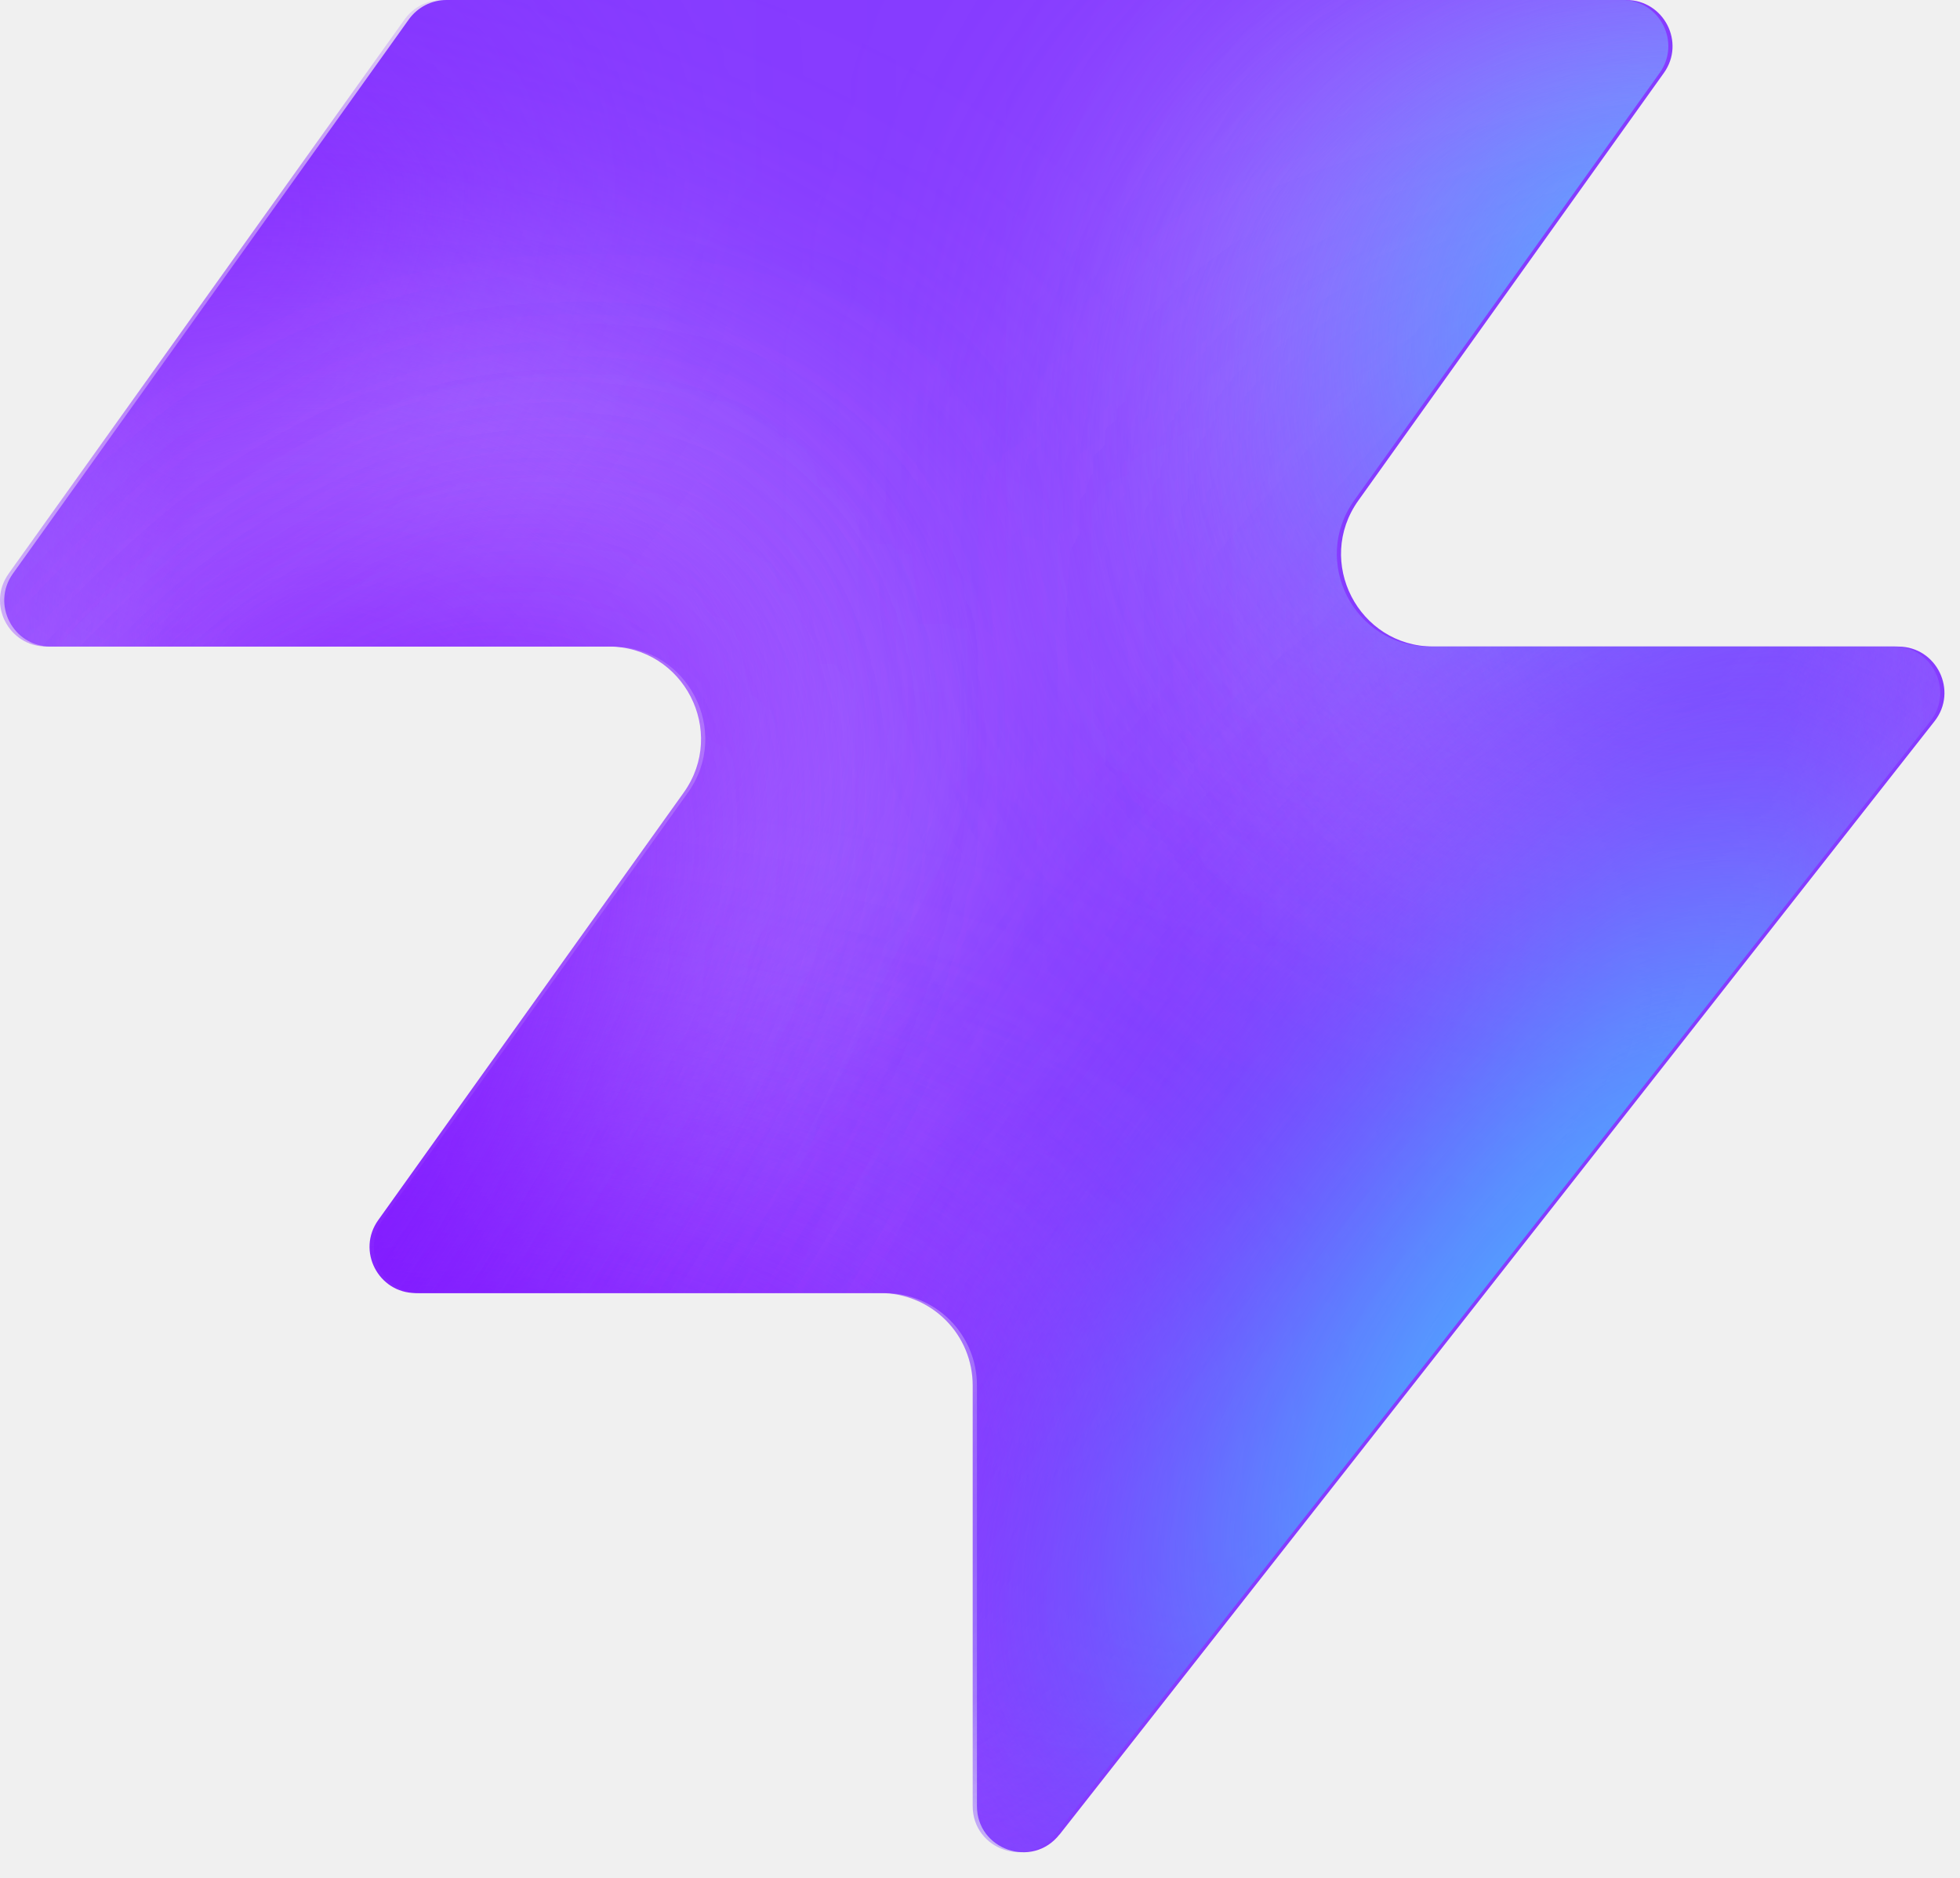
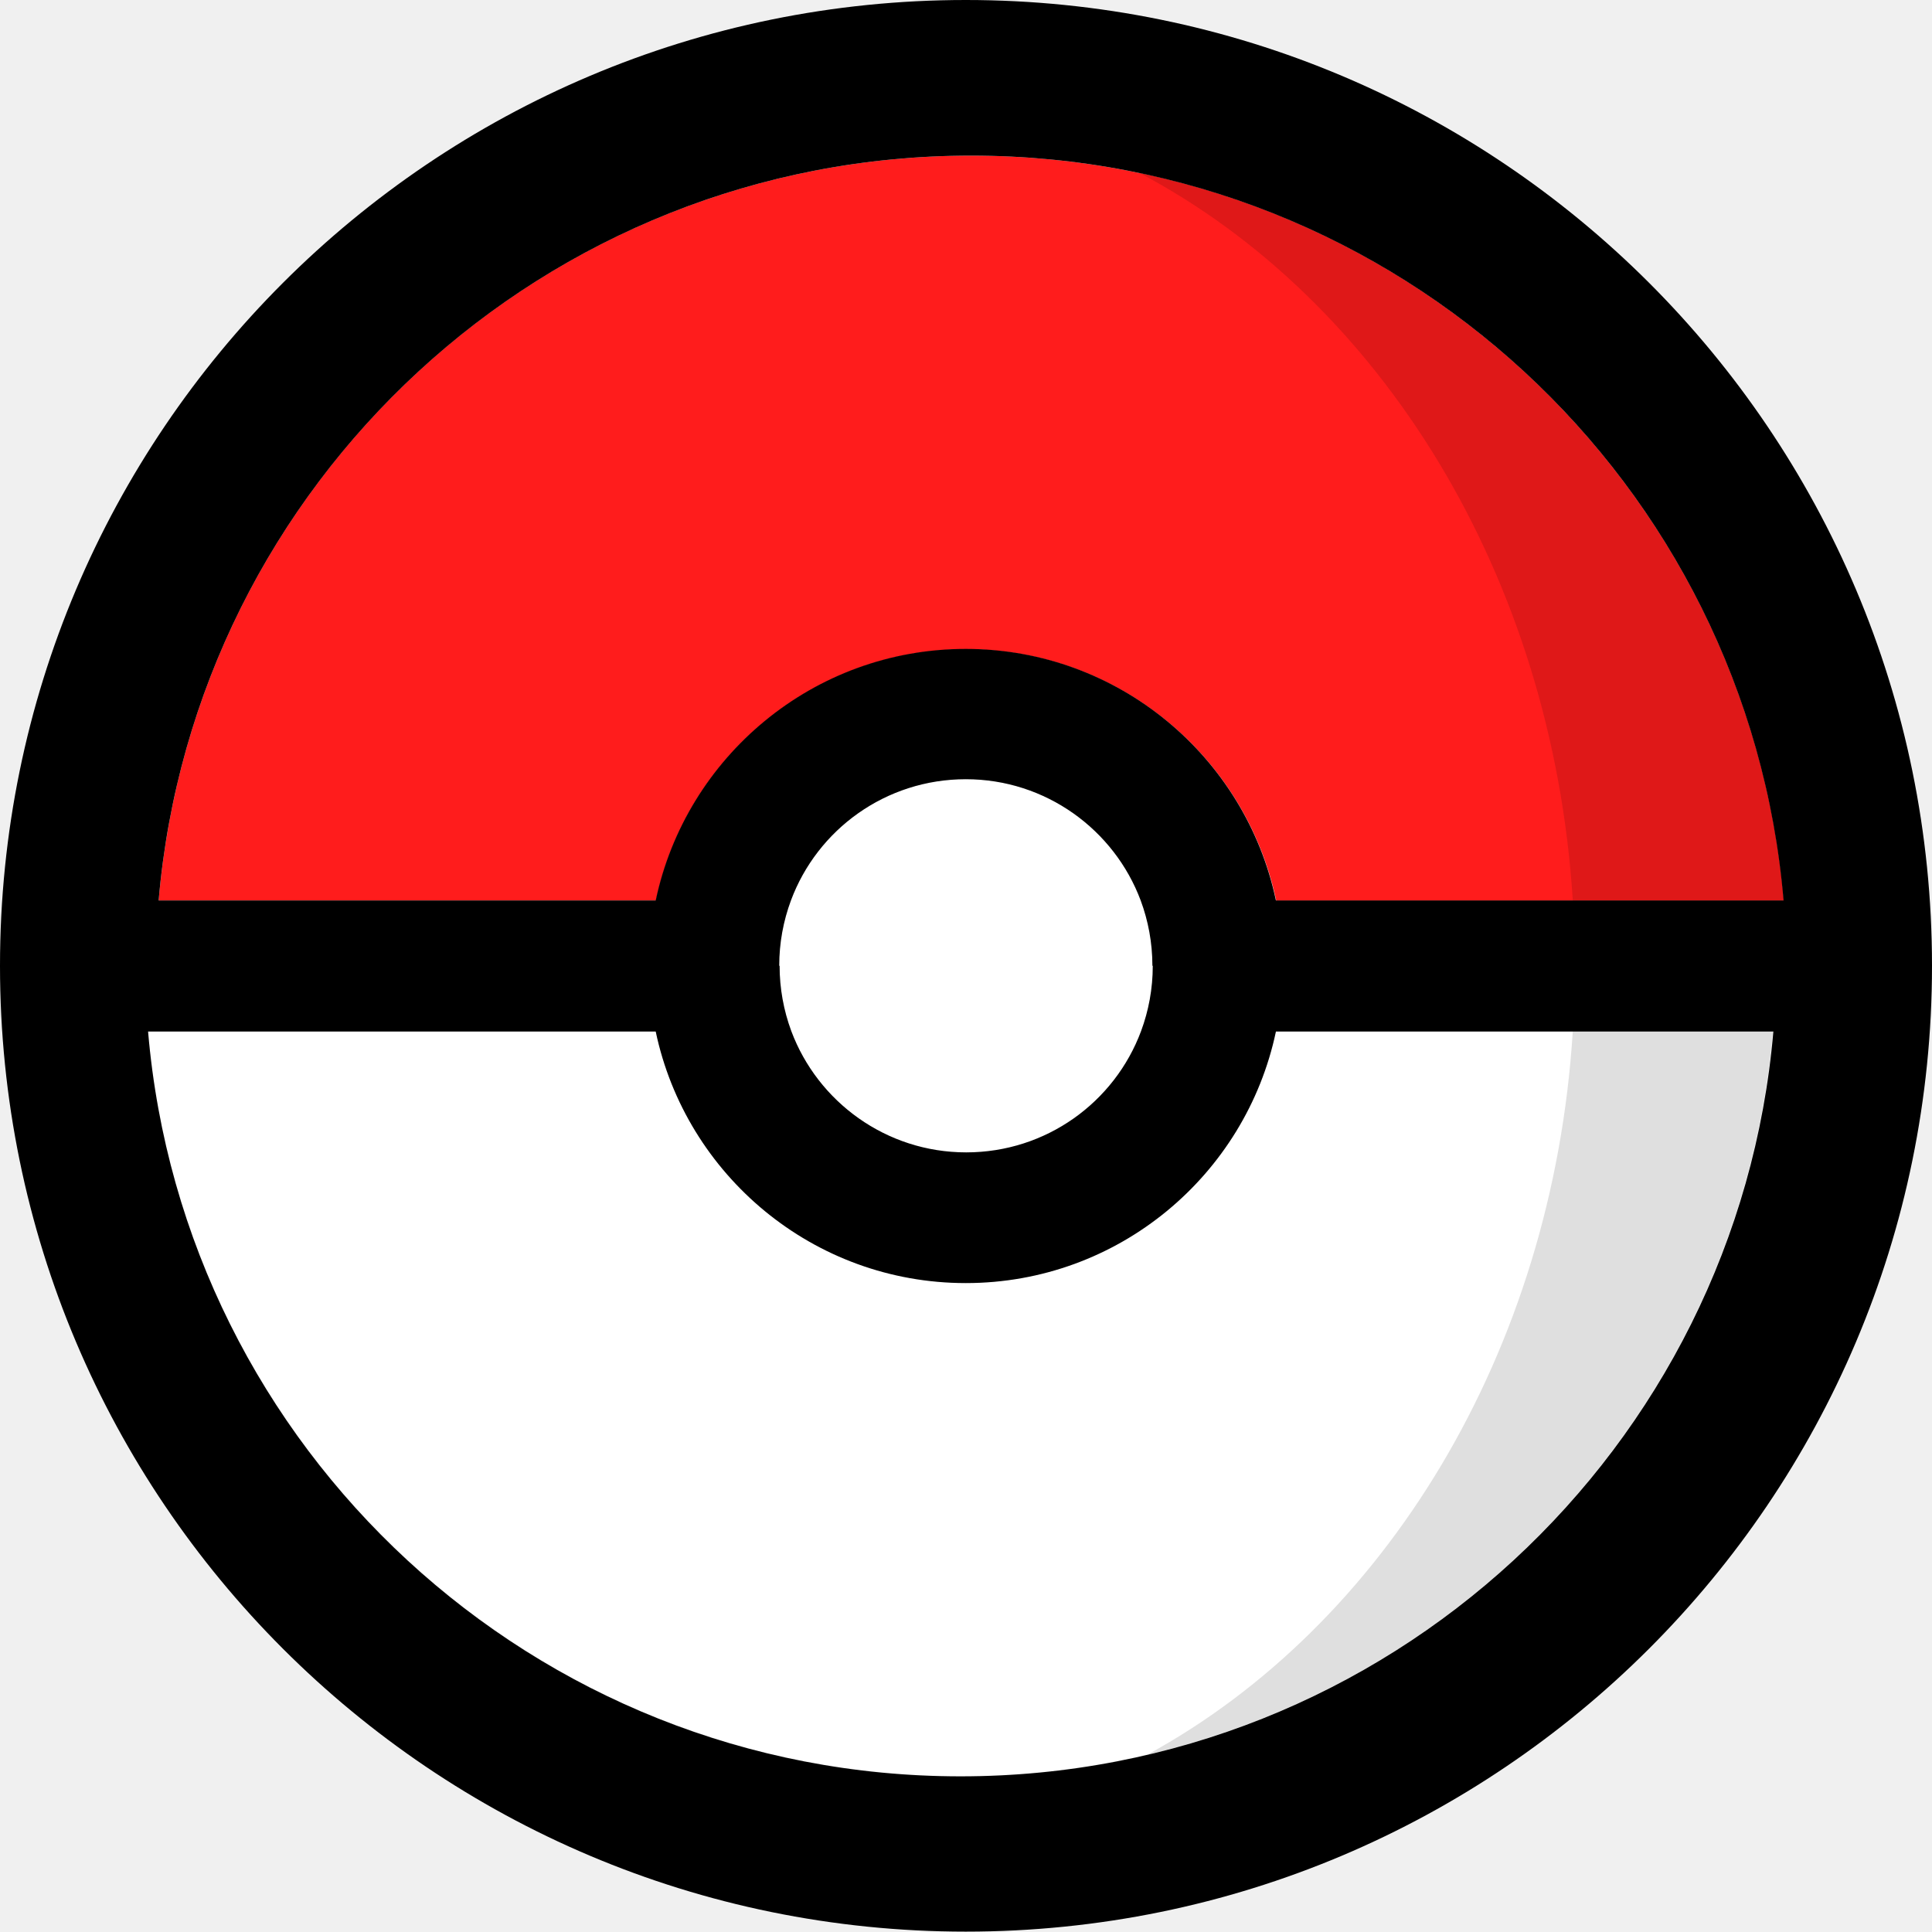
- <svg xmlns="http://www.w3.org/2000/svg" width="48" height="46" fill="none" viewBox="0 0 48 46">
-   <path fill="#863bff" d="M25.946 44.938c-.664.845-2.021.375-2.021-.698V33.937a2.26 2.26 0 0 0-2.262-2.262H10.287c-.92 0-1.456-1.04-.92-1.788l7.48-10.471c1.07-1.497 0-3.578-1.842-3.578H1.237c-.92 0-1.456-1.04-.92-1.788L10.013.474c.214-.297.556-.474.92-.474h28.894c.92 0 1.456 1.04.92 1.788l-7.48 10.471c-1.07 1.498 0 3.579 1.842 3.579h11.377c.943 0 1.473 1.088.89 1.83L25.947 44.94z" style="fill:#863bff;fill:color(display-p3 .525 .23 1);fill-opacity:1" />
-   <mask id="a" width="48" height="46" x="0" y="0" maskUnits="userSpaceOnUse" style="mask-type:alpha">
-     <path fill="#000" d="M25.842 44.938c-.664.844-2.021.375-2.021-.698V33.937a2.26 2.26 0 0 0-2.262-2.262H10.183c-.92 0-1.456-1.04-.92-1.788l7.48-10.471c1.07-1.498 0-3.579-1.842-3.579H1.133c-.92 0-1.456-1.04-.92-1.787L9.91.473c.214-.297.556-.474.92-.474h28.894c.92 0 1.456 1.04.92 1.788l-7.48 10.471c-1.07 1.498 0 3.578 1.842 3.578h11.377c.943 0 1.473 1.088.89 1.832L25.843 44.94z" style="fill:#000;fill-opacity:1" />
-   </mask>
-   <g mask="url(#a)">
-     <g filter="url(#b)">
-       <ellipse cx="5.508" cy="14.704" fill="#ede6ff" rx="5.508" ry="14.704" style="fill:#ede6ff;fill:color(display-p3 .927 .903 1);fill-opacity:1" transform="matrix(.00324 1 1 -.00324 -4.47 31.516)" />
-     </g>
-     <g filter="url(#c)">
-       <ellipse cx="10.399" cy="29.851" fill="#ede6ff" rx="10.399" ry="29.851" style="fill:#ede6ff;fill:color(display-p3 .927 .903 1);fill-opacity:1" transform="matrix(.00324 1 1 -.00324 -39.328 7.883)" />
-     </g>
-     <g filter="url(#d)">
-       <ellipse cx="5.508" cy="30.487" fill="#7e14ff" rx="5.508" ry="30.487" style="fill:#7e14ff;fill:color(display-p3 .492 .077 1);fill-opacity:1" transform="rotate(89.814 -25.913 -14.639)scale(1 -1)" />
-     </g>
-     <g filter="url(#e)">
-       <ellipse cx="5.508" cy="30.599" fill="#7e14ff" rx="5.508" ry="30.599" style="fill:#7e14ff;fill:color(display-p3 .492 .077 1);fill-opacity:1" transform="rotate(89.814 -32.644 -3.334)scale(1 -1)" />
-     </g>
-     <g filter="url(#f)">
-       <ellipse cx="5.508" cy="30.599" fill="#7e14ff" rx="5.508" ry="30.599" style="fill:#7e14ff;fill:color(display-p3 .492 .077 1);fill-opacity:1" transform="matrix(.00324 1 1 -.00324 -34.34 30.47)" />
-     </g>
-     <g filter="url(#g)">
-       <ellipse cx="14.072" cy="22.078" fill="#ede6ff" rx="14.072" ry="22.078" style="fill:#ede6ff;fill:color(display-p3 .927 .903 1);fill-opacity:1" transform="rotate(93.35 24.506 48.493)scale(-1 1)" />
-     </g>
-     <g filter="url(#h)">
-       <ellipse cx="3.47" cy="21.501" fill="#7e14ff" rx="3.47" ry="21.501" style="fill:#7e14ff;fill:color(display-p3 .492 .077 1);fill-opacity:1" transform="rotate(89.009 28.708 47.59)scale(-1 1)" />
-     </g>
-     <g filter="url(#i)">
-       <ellipse cx="3.47" cy="21.501" fill="#7e14ff" rx="3.47" ry="21.501" style="fill:#7e14ff;fill:color(display-p3 .492 .077 1);fill-opacity:1" transform="rotate(89.009 28.708 47.59)scale(-1 1)" />
-     </g>
-     <g filter="url(#j)">
-       <ellipse cx=".387" cy="8.972" fill="#7e14ff" rx="4.407" ry="29.108" style="fill:#7e14ff;fill:color(display-p3 .492 .077 1);fill-opacity:1" transform="rotate(39.51 .387 8.972)" />
-     </g>
-     <g filter="url(#k)">
-       <ellipse cx="47.523" cy="-6.092" fill="#7e14ff" rx="4.407" ry="29.108" style="fill:#7e14ff;fill:color(display-p3 .492 .077 1);fill-opacity:1" transform="rotate(37.892 47.523 -6.092)" />
-     </g>
-     <g filter="url(#l)">
-       <ellipse cx="41.412" cy="6.333" fill="#47bfff" rx="5.971" ry="9.665" style="fill:#47bfff;fill:color(display-p3 .28 .748 1);fill-opacity:1" transform="rotate(37.892 41.412 6.333)" />
-     </g>
-     <g filter="url(#m)">
-       <ellipse cx="-1.879" cy="38.332" fill="#7e14ff" rx="4.407" ry="29.108" style="fill:#7e14ff;fill:color(display-p3 .492 .077 1);fill-opacity:1" transform="rotate(37.892 -1.88 38.332)" />
-     </g>
-     <g filter="url(#n)">
-       <ellipse cx="-1.879" cy="38.332" fill="#7e14ff" rx="4.407" ry="29.108" style="fill:#7e14ff;fill:color(display-p3 .492 .077 1);fill-opacity:1" transform="rotate(37.892 -1.88 38.332)" />
-     </g>
-     <g filter="url(#o)">
-       <ellipse cx="35.651" cy="29.907" fill="#7e14ff" rx="4.407" ry="29.108" style="fill:#7e14ff;fill:color(display-p3 .492 .077 1);fill-opacity:1" transform="rotate(37.892 35.651 29.907)" />
-     </g>
-     <g filter="url(#p)">
-       <ellipse cx="38.418" cy="32.4" fill="#47bfff" rx="5.971" ry="15.297" style="fill:#47bfff;fill:color(display-p3 .28 .748 1);fill-opacity:1" transform="rotate(37.892 38.418 32.4)" />
+ <svg xmlns="http://www.w3.org/2000/svg" viewBox="0 0 1333.34 1333.07" shape-rendering="geometricPrecision" text-rendering="geometricPrecision" image-rendering="optimizeQuality" fill-rule="evenodd" clip-rule="evenodd">
+   <defs>
+     <style>.fil0{fill:#fff;fill-rule:nonzero}</style>
+   </defs>
+   <g id="Layer_x0020_1">
+     <g id="_1473324886368">
+       <path id="Down" class="fil0" d="M666.54 885.24c-105.31 0-193.15-74.56-214.01-173.61H102.19c24.77 288.04 266.41 514.04 560.7 514.04 294.3 0 536.2-226 560.7-514.04H880.55c-20.85 99.32-108.7 173.61-214.01 173.61z" />
+       <path id="Shadow_Down" d="M791.66 1211.07c233.56-54.74 411.08-254.68 431.94-499.44h-138.16c-13.81 222.09-130.34 410.3-293.78 499.44z" fill="#dfdfdf" fill-rule="nonzero" />
+       <path id="Center" class="fil0" d="M795.57 666.54c-.26 0-.26 0 0 0-.26-15.9-3.13-31.02-8.34-45.09-18.25-49.01-65.43-83.68-120.69-83.68-55.26 0-102.44 34.93-120.69 83.68a129.312 129.312 0 00-8.08 45.09h.26c0 15.9 2.87 31.02 8.08 45.09 18.25 49.01 65.43 83.68 120.69 83.68 55.26 0 102.44-34.93 120.69-83.68 5.21-13.82 8.08-29.19 8.08-45.09z" />
+       <path id="Up" d="M666.8 448.09c105.31 0 193.15 74.56 214.01 173.61h350.34c-24.76-288.3-266.41-514.3-560.96-514.3-294.56 0-535.94 226-560.7 514.04h343.3c20.85-99.06 108.7-173.35 214.01-173.35z" fill="#ff1c1c" fill-rule="nonzero" />
+       <path id="Shadow_Up" d="M1085.44 621.44h145.45C1209.52 372.5 1026 169.7 786.45 119.38c166.31 87.84 284.91 277.87 298.99 502.06z" fill="#df1818" fill-rule="nonzero" />
+       <path id="Line" d="M670.19 107.4c294.56 0 536.2 226 560.7 514.04H880.55c-20.85-99.06-108.7-173.61-214.02-173.61-105.31 0-193.15 74.56-214.01 173.61H109.48c24.76-288.05 266.41-514.04 560.7-514.04zm117.04 514.04c5.21 14.07 8.08 29.19 8.08 45.09h.26c0 15.9-2.87 31.02-8.08 45.09-18.24 49.01-65.43 83.68-120.69 83.68-55.26 0-102.44-34.93-120.69-83.68a129.312 129.312 0 01-8.08-45.09h-.26c0-15.9 2.87-31.02 8.08-45.09 18.24-49.01 65.43-83.68 120.69-83.68 55.26 0 102.44 34.93 120.69 83.68zm-124.34 604.49c-294.56 0-536.2-226-560.7-514.04h350.34c20.85 99.05 108.7 173.61 214.01 173.61 105.31 0 193.16-74.56 214.02-173.61h343.3c-24.76 287.78-266.41 514.04-560.96 514.04zM666.54 0C298.47 0 0 298.46 0 666.54c0 368.07 298.47 666.54 666.54 666.54 368.07 0 666.8-298.21 666.8-666.54S1034.87 0 666.54 0z" fill="#000" fill-rule="nonzero" />
    </g>
  </g>
-   <defs>
-     <filter id="b" width="60.045" height="41.654" x="-19.77" y="16.149" color-interpolation-filters="sRGB" filterUnits="userSpaceOnUse">
-       <feFlood flood-opacity="0" result="BackgroundImageFix" />
-       <feBlend in="SourceGraphic" in2="BackgroundImageFix" result="shape" />
-       <feGaussianBlur result="effect1_foregroundBlur_2002_17158" stdDeviation="7.659" />
-     </filter>
-     <filter id="c" width="90.34" height="51.437" x="-54.613" y="-7.533" color-interpolation-filters="sRGB" filterUnits="userSpaceOnUse">
-       <feFlood flood-opacity="0" result="BackgroundImageFix" />
-       <feBlend in="SourceGraphic" in2="BackgroundImageFix" result="shape" />
-       <feGaussianBlur result="effect1_foregroundBlur_2002_17158" stdDeviation="7.659" />
-     </filter>
-     <filter id="d" width="79.355" height="29.4" x="-49.64" y="2.03" color-interpolation-filters="sRGB" filterUnits="userSpaceOnUse">
-       <feFlood flood-opacity="0" result="BackgroundImageFix" />
-       <feBlend in="SourceGraphic" in2="BackgroundImageFix" result="shape" />
-       <feGaussianBlur result="effect1_foregroundBlur_2002_17158" stdDeviation="4.596" />
-     </filter>
-     <filter id="e" width="79.579" height="29.4" x="-45.045" y="20.029" color-interpolation-filters="sRGB" filterUnits="userSpaceOnUse">
-       <feFlood flood-opacity="0" result="BackgroundImageFix" />
-       <feBlend in="SourceGraphic" in2="BackgroundImageFix" result="shape" />
-       <feGaussianBlur result="effect1_foregroundBlur_2002_17158" stdDeviation="4.596" />
-     </filter>
-     <filter id="f" width="79.579" height="29.4" x="-43.513" y="21.178" color-interpolation-filters="sRGB" filterUnits="userSpaceOnUse">
-       <feFlood flood-opacity="0" result="BackgroundImageFix" />
-       <feBlend in="SourceGraphic" in2="BackgroundImageFix" result="shape" />
-       <feGaussianBlur result="effect1_foregroundBlur_2002_17158" stdDeviation="4.596" />
-     </filter>
-     <filter id="g" width="74.749" height="58.852" x="15.756" y="-17.901" color-interpolation-filters="sRGB" filterUnits="userSpaceOnUse">
-       <feFlood flood-opacity="0" result="BackgroundImageFix" />
-       <feBlend in="SourceGraphic" in2="BackgroundImageFix" result="shape" />
-       <feGaussianBlur result="effect1_foregroundBlur_2002_17158" stdDeviation="7.659" />
-     </filter>
-     <filter id="h" width="61.377" height="25.362" x="23.548" y="2.284" color-interpolation-filters="sRGB" filterUnits="userSpaceOnUse">
-       <feFlood flood-opacity="0" result="BackgroundImageFix" />
-       <feBlend in="SourceGraphic" in2="BackgroundImageFix" result="shape" />
-       <feGaussianBlur result="effect1_foregroundBlur_2002_17158" stdDeviation="4.596" />
-     </filter>
-     <filter id="i" width="61.377" height="25.362" x="23.548" y="2.284" color-interpolation-filters="sRGB" filterUnits="userSpaceOnUse">
-       <feFlood flood-opacity="0" result="BackgroundImageFix" />
-       <feBlend in="SourceGraphic" in2="BackgroundImageFix" result="shape" />
-       <feGaussianBlur result="effect1_foregroundBlur_2002_17158" stdDeviation="4.596" />
-     </filter>
-     <filter id="j" width="56.045" height="63.649" x="-27.636" y="-22.853" color-interpolation-filters="sRGB" filterUnits="userSpaceOnUse">
-       <feFlood flood-opacity="0" result="BackgroundImageFix" />
-       <feBlend in="SourceGraphic" in2="BackgroundImageFix" result="shape" />
-       <feGaussianBlur result="effect1_foregroundBlur_2002_17158" stdDeviation="4.596" />
-     </filter>
-     <filter id="k" width="54.814" height="64.646" x="20.116" y="-38.415" color-interpolation-filters="sRGB" filterUnits="userSpaceOnUse">
-       <feFlood flood-opacity="0" result="BackgroundImageFix" />
-       <feBlend in="SourceGraphic" in2="BackgroundImageFix" result="shape" />
-       <feGaussianBlur result="effect1_foregroundBlur_2002_17158" stdDeviation="4.596" />
-     </filter>
-     <filter id="l" width="33.541" height="35.313" x="24.641" y="-11.323" color-interpolation-filters="sRGB" filterUnits="userSpaceOnUse">
-       <feFlood flood-opacity="0" result="BackgroundImageFix" />
-       <feBlend in="SourceGraphic" in2="BackgroundImageFix" result="shape" />
-       <feGaussianBlur result="effect1_foregroundBlur_2002_17158" stdDeviation="4.596" />
-     </filter>
-     <filter id="m" width="54.814" height="64.646" x="-29.286" y="6.009" color-interpolation-filters="sRGB" filterUnits="userSpaceOnUse">
-       <feFlood flood-opacity="0" result="BackgroundImageFix" />
-       <feBlend in="SourceGraphic" in2="BackgroundImageFix" result="shape" />
-       <feGaussianBlur result="effect1_foregroundBlur_2002_17158" stdDeviation="4.596" />
-     </filter>
-     <filter id="n" width="54.814" height="64.646" x="-29.286" y="6.009" color-interpolation-filters="sRGB" filterUnits="userSpaceOnUse">
-       <feFlood flood-opacity="0" result="BackgroundImageFix" />
-       <feBlend in="SourceGraphic" in2="BackgroundImageFix" result="shape" />
-       <feGaussianBlur result="effect1_foregroundBlur_2002_17158" stdDeviation="4.596" />
-     </filter>
-     <filter id="o" width="54.814" height="64.646" x="8.244" y="-2.416" color-interpolation-filters="sRGB" filterUnits="userSpaceOnUse">
-       <feFlood flood-opacity="0" result="BackgroundImageFix" />
-       <feBlend in="SourceGraphic" in2="BackgroundImageFix" result="shape" />
-       <feGaussianBlur result="effect1_foregroundBlur_2002_17158" stdDeviation="4.596" />
-     </filter>
-     <filter id="p" width="39.409" height="43.623" x="18.713" y="10.588" color-interpolation-filters="sRGB" filterUnits="userSpaceOnUse">
-       <feFlood flood-opacity="0" result="BackgroundImageFix" />
-       <feBlend in="SourceGraphic" in2="BackgroundImageFix" result="shape" />
-       <feGaussianBlur result="effect1_foregroundBlur_2002_17158" stdDeviation="4.596" />
-     </filter>
-   </defs>
</svg>
